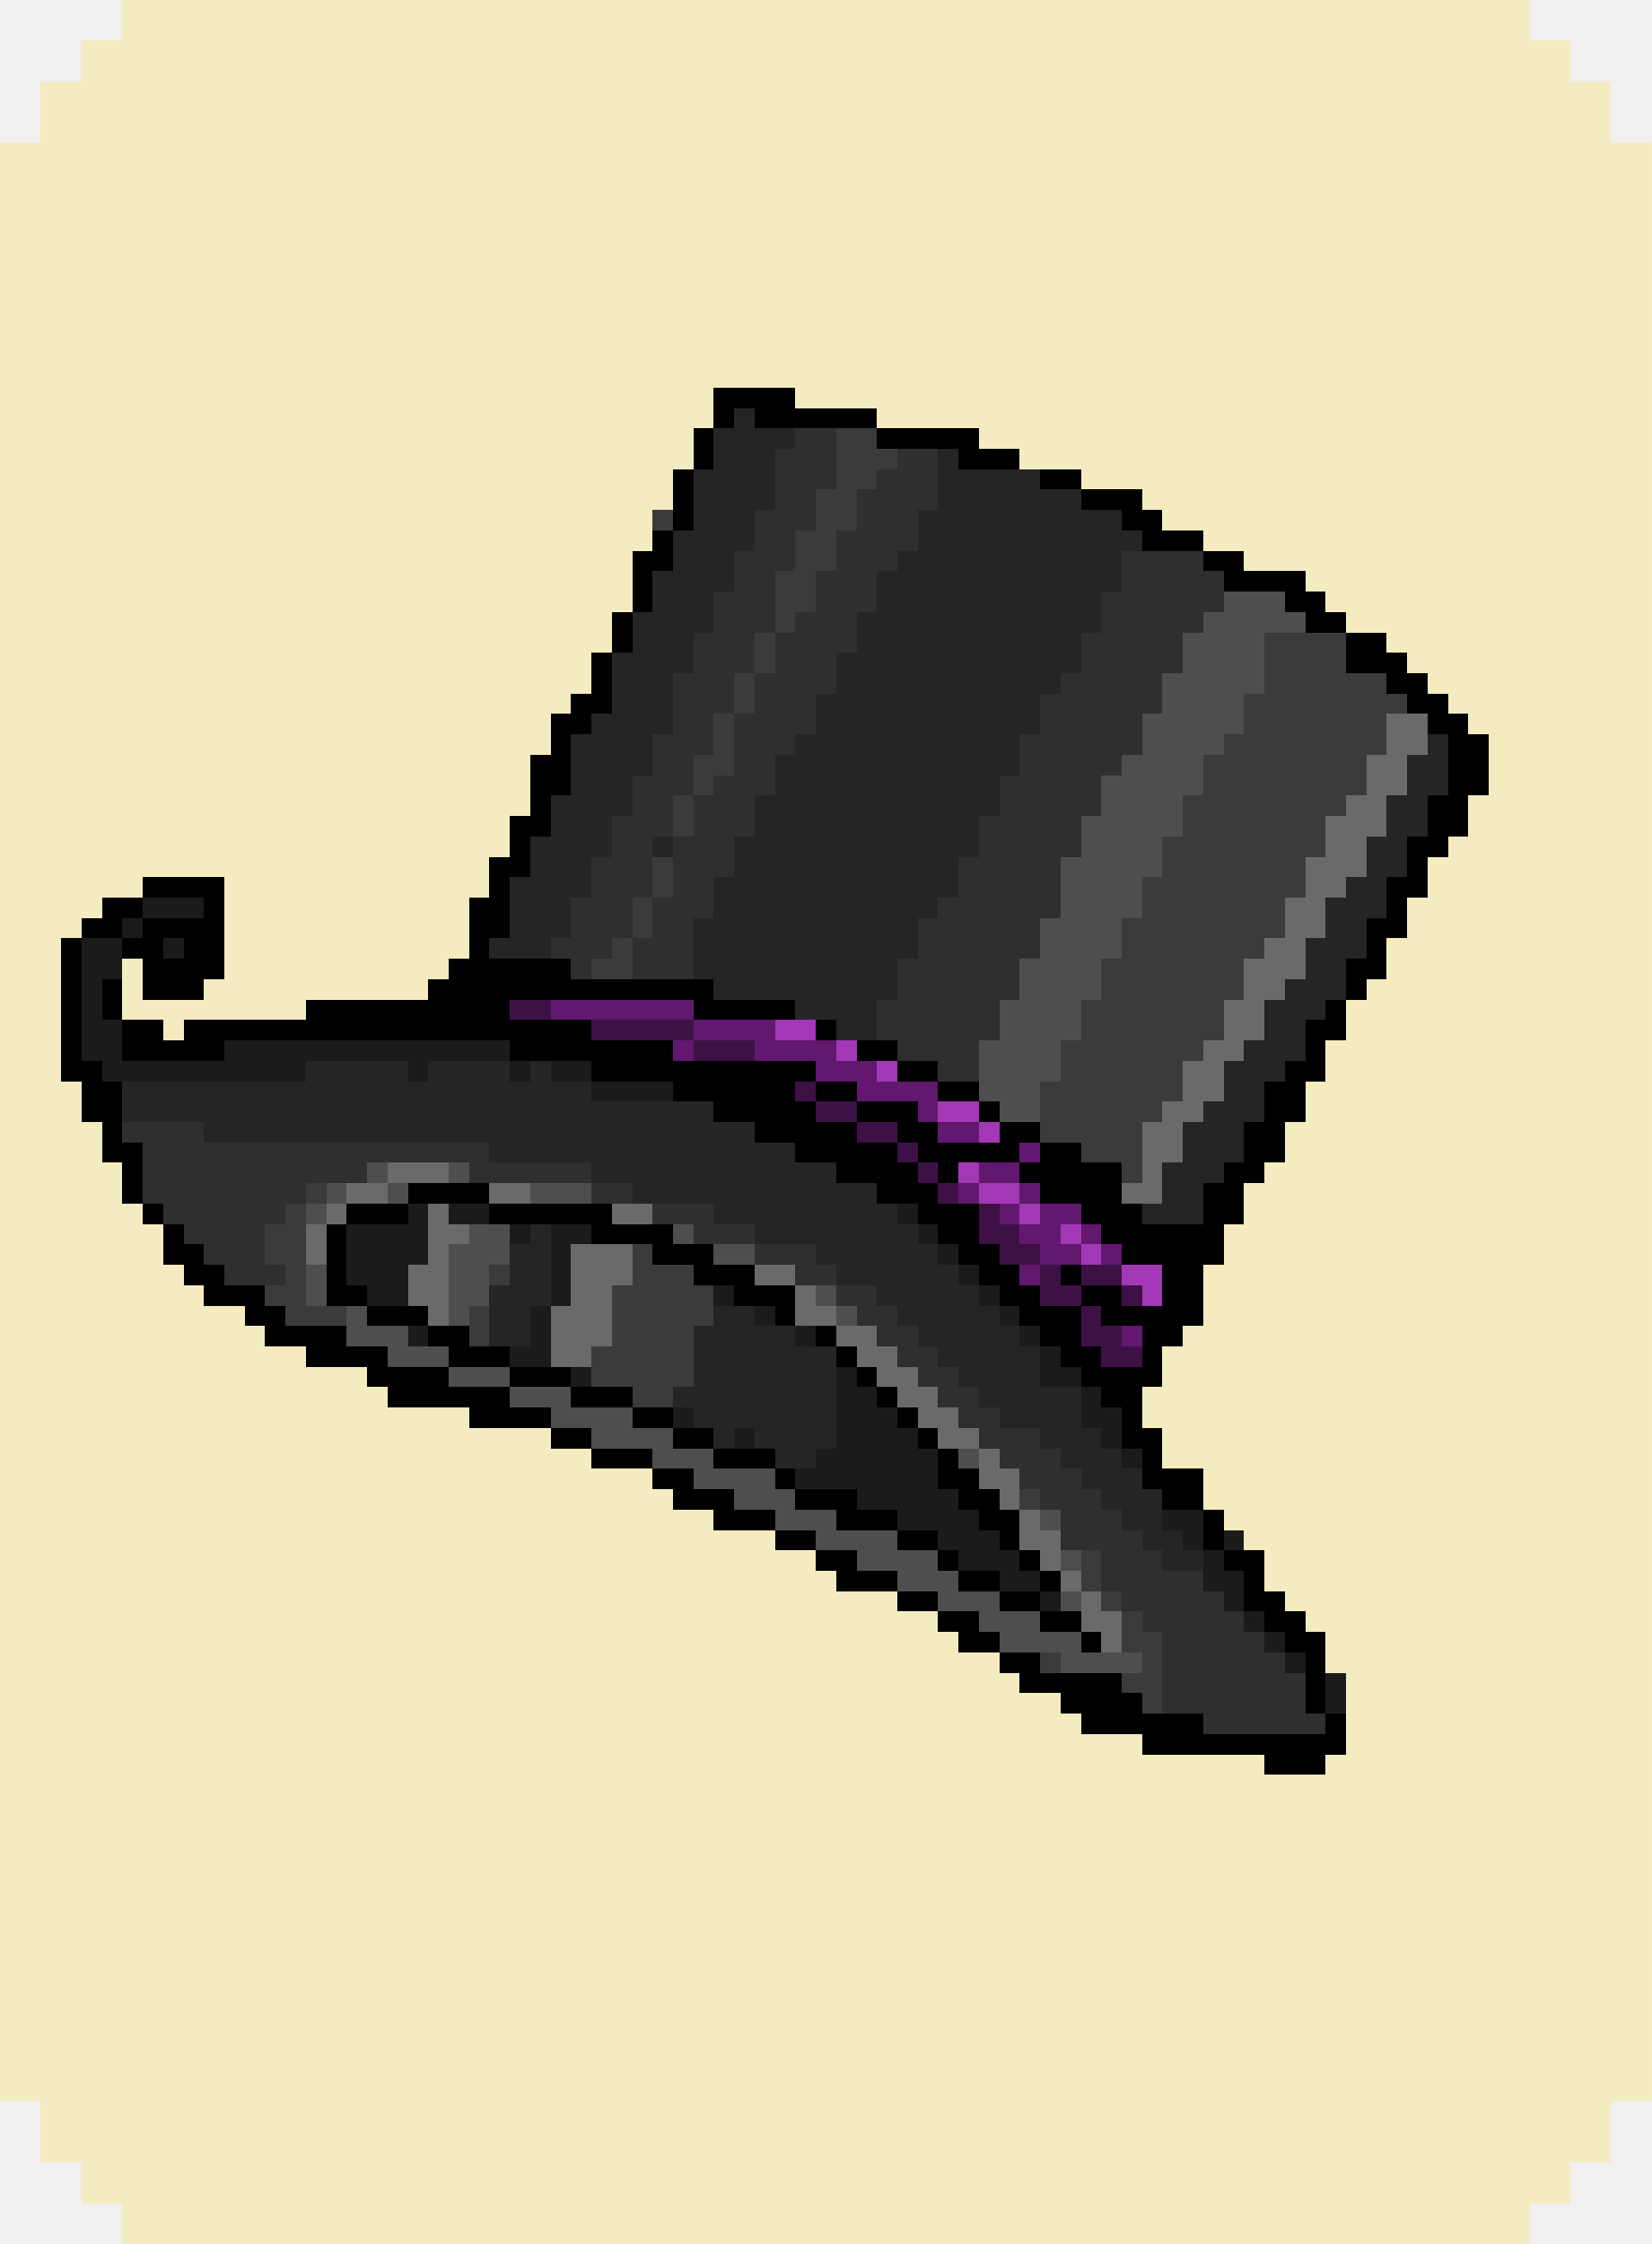
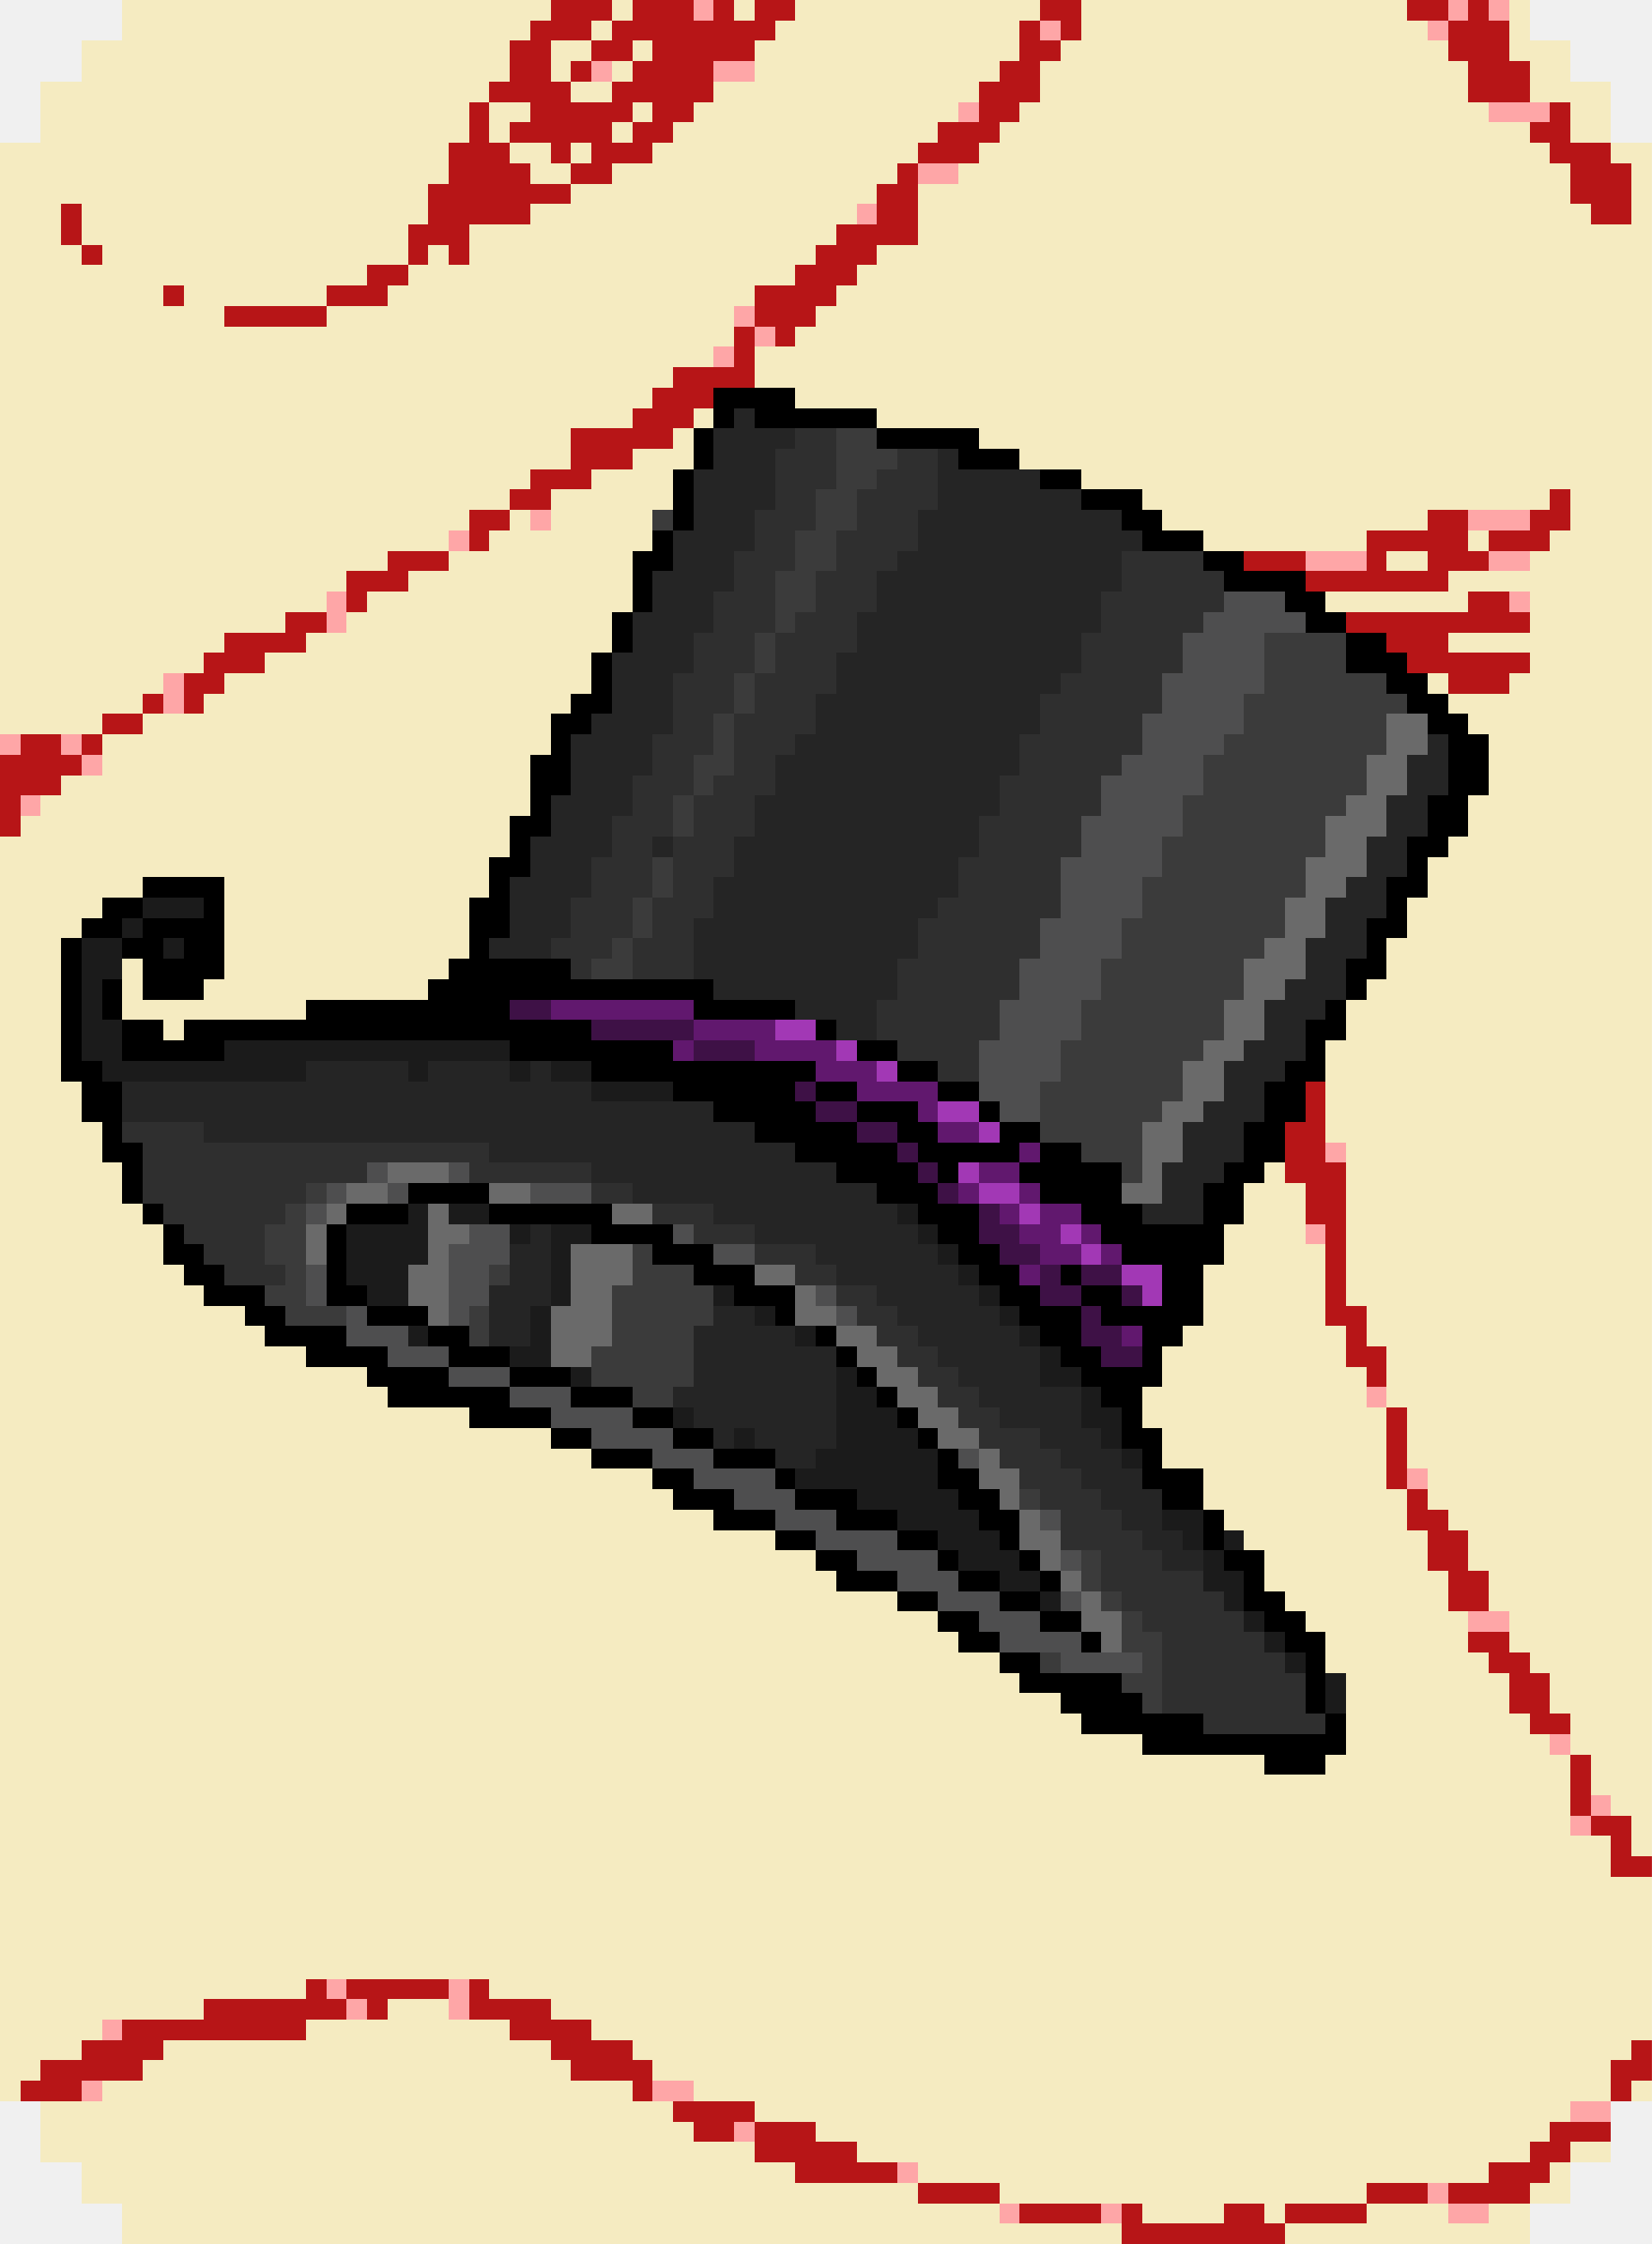
<svg xmlns="http://www.w3.org/2000/svg" shape-rendering="crispEdges" preserveAspectRatio="none" overflow="visible" style="display: block;" width="81" height="110" viewBox="0 0 81 110" fill="none">
  <g id="Sihirbaz_ÅapkasÄ±_v2 " clip-path="url(#clip0_0_4)">
    <path id="color_fffefe_1" fill-rule="evenodd" clip-rule="evenodd" d="M6 0H75V2H77V4H79V7H81V103H79V106H77V108H75V110H6V108H4V106H2V103H0V7H2V4H4V2H6V1V0ZM36 19H35V21H34V23H33V25H32V27H31V30H30V32H29V34H28V35H27V37H26V40H25V42H24V44H23V47H22V48H21V49H15V50H9V51H8V50H6V47H7V49H10V48H11V43H7V44H5V45H4V46H3V53H4V55H5V57H6V59H7V60H8V62H9V63H10V64H12V65H13V66H15V67H18V68H19V69H23V70H27V71H29V72H32V73H33V74H35V75H38V76H40V77H41V78H44V79H46V80H47V81H49V82H50V83H52V84H53V85H56V86H62V87H65V86H66V82H65V80H64V79H63V78H62V76H61V75H60V74H59V72H57V70H56V68H57V66H58V65H59V62H60V60H61V58H62V57H63V55H64V53H65V51H66V49H67V48H68V46H69V44H70V42H71V41H72V39H73V36H72V35H71V34H70V33H69V32H68V31H66V30H65V29H64V28H61V27H59V26H57V25H56V24H53V23H50V22H48V21H43V20H39V19H37H36Z" fill="#F5EBC1" />
+     <path id="color_b71517_1" fill-rule="evenodd" clip-rule="evenodd" d="M27 1.18021e-06L30 1.70474e-06L30 1L29 1L29 2L27 2L27 4L28 4L28 3L29 3L29 2L30 2L30 1L31 1L31 1.87959e-06L34 2.40413e-06L34 1L35 1L35 2.57897e-06L36 2.75382e-06L36 1L37 1L37 2.92866e-06L39 3.27835e-06L39 1L38 1L38 2L37 2L37 3L35 3L35 5L34 5L34 6L33 6L33 7L32 7L32 8L30 8L30 9L28 9L28 8L27 8L27 7L25 7L25 6L26 6L26 5L24 5L24 4L25 4L25 2L26 2L26 1L27 1L27 1.18021e-06ZM51 5.3765e-06L53 5.72619e-06L53 2L52 2L52 1L51 1L51 5.3765e-06ZM69 8.52372e-06L71 8.87341e-06L71 1L69 1L69 8.52372e-06ZM72 9.04826e-06L73 9.2231e-06L73 1L74 1L74 3L75 3L75 5L72 5L72 3L71 3L71 1L72 1L72 9.04826e-06ZM32 2L31 2L31 3L29 3L29 4L28 4L28 5L30 5L30 4L31 4L31 3L32 3L32 2ZM50 1L51 1L51 2L52 2L52 3L51 3L51 5L50 5L50 6L49 6L49 7L48 7L48 8L45 8L45 7L46 7L46 6L48 6L48 4L49 4L49 3L50 3L50 2L50 1ZM32 5L31 5L31 6L30 6L30 7L31 7L31 6L32 6L32 5ZM23 5L24 5L24 7L25 7L25 8L26 8L26 9L28 9L28 10L26 10L26 11L23 11L23 13L22 13L22 12L21 12L21 13L20 13L20 11L21 11L21 9L22 9L22 7L23 7L23 6L23 5ZM76 5L77 5L77 7L79 7L79 8L80 8L80 11L78 11L78 10L77 10L77 8L76 8L76 7L75 7L75 6L76 6L76 5ZM29 7L28 7L28 8L29 8L29 7ZM44 8L45 8L45 12L43 12L43 13L42 13L42 14L41 14L41 15L40 15L40 16L39 16L39 17L38 17L38 16L37 16L37 14L39 14L39 13L40 13L40 12L41 12L41 11L43 11L43 9L44 9L44 8ZM3 10L4 10L4 12L3 12L3 11L3 10ZM4 12L5 12L5 13L4 13L4 12ZM18 13L20 13L20 14L19 14L19 15L16 15L16 14L18 14L18 13ZM8 14L9 14L9 15L8 15L8 14ZM11 15L16 15L16 16L11 16L11 15ZM36 16L37 16L37 19L35 19L35 20L34 20L34 21L33 21L33 22L31 22L31 23L29 23L29 24L27 24L27 25L25 25L25 24L26 24L26 23L28 23L28 21L31 21L31 20L32 20L32 19L33 19L33 18L36 18L36 17L36 16ZM76 24L77 24L77 26L76 26L76 27L73 27L73 26L75 26L75 25L76 25L76 24ZM23 25L25 25L25 26L24 26L24 27L23 27L23 26L23 25ZM70 25L72 25L72 27L73 27L73 28L71 28L71 29L62 29L62 28L60 28L60 27L64 27L64 28L67 28L67 26L70 26L70 25ZM69 27L68 27L68 28L70 28L70 27L69 27ZM19 27L22 27L22 28L20 28L20 29L18 29L18 30L17 30L17 28L19 28L19 27ZM57 27L58 27L58 28L57 28L57 27ZM53 29L56 29L56 30L55 30L55 31L53 31L53 30L53 29ZM72 29L74 29L74 30L75 30L75 31L71 31L71 32L75 32L75 33L74 33L74 34L71 34L71 33L67 33L67 32L65 32L65 31L66 31L66 30L72 30L72 29ZM14 30L16 30L16 31L15 31L15 32L13 32L13 33L11 33L11 34L10 34L10 35L9 35L9 33L10 33L10 32L11 32L11 31L14 31L14 30ZM57 31L58 31L58 32L57 32L57 31ZM58 33L59 33L59 34L60 34L60 35L58 35L58 34L58 33ZM7 34L8 34L8 35L7 35L7 34ZM5 35L7 35L7 36L5 36L5 35ZM1 36L3 36L3 37L4 37L4 36L5 36L5 37L4 37L4 38L3 38L3 39L1 39L1 41L-2.36041e-06 41L-1.66103e-06 37L1 37L1 36ZM59 36L61 36L61 37L62 37L62 38L60 38L60 37L59 37L59 36ZM61 39L62 39L62 41L63 41L63 45L64 45L64 48L63 48L63 49L64 49L64 50L65 50L65 52L64 52L64 51L63 51L63 52L62 52L62 43L61 43L61 40L61 39ZM63 52L64 52L64 53L65 53L65 57L66 57L66 64L67 64L67 66L68 66L68 68L67 68L67 67L66 67L66 65L65 65L65 60L64 60L64 58L63 58L63 53L63 52ZM68 69L69 69L69 73L68 73L68 70L68 69ZM69 73L70 73L70 74L71 74L71 75L72 75L72 77L73 77L73 79L71 79L71 77L70 77L70 75L69 75L69 74L69 73ZM72 80L74 80L74 81L75 81L75 82L76 82L76 84L77 84L77 85L75 85L75 84L74 84L74 82L73 82L73 81L72 81L72 80ZM77 86L78 86L78 89L77 89L77 87L77 86ZM78 89L80 89L80 91L81 91L81 92L79 92L79 90L78 90L78 89ZM15 97L16 97L16 98L17 98L17 97L22 97L22 98L19 98L19 99L18 99L18 98L17 98L17 99L15 99L15 100L8 100L8 101L7 101L7 102L4 102L4 103L1 103L1 102L2 102L2 101L4 101L4 100L6 100L6 99L10 99L10 98L15 98L15 97ZM23 97L24 97L24 98L27 98L27 99L29 99L29 100L31 100L31 101L32 101L32 103L31 103L31 102L28 102L28 101L27 101L27 100L25 100L25 99L23 99L23 98L23 97ZM80 100L81 100L81 102L80 102L80 103L79 103L79 101L80 101L80 100ZM33 103L37 103L37 104L36 104L36 105L34 105L34 104L33 104L33 103ZM37 104L40 104L40 105L42 105L42 106L44 106L44 107L39 107L39 106L37 106L37 105L37 104ZM76 104L79 104L79 105L77 105L77 106L76 106L76 107L75 107L75 108L71 108L71 107L73 107L73 106L75 106L75 105L76 105L76 104ZM45 107L49 107L49 108L45 108L45 107ZM67 107L70 107L70 108L67 108L67 107ZM50 108L54 108L54 109L50 109L50 108ZM55 108L56 108L56 109L60 109L60 108L62 108L62 109L63 109L63 108L67 108L67 109L63 109L63 110L55 110L55 109L55 108Z" fill="#B71517" />
+     <path id="color_fea6a7_1" fill-rule="evenodd" clip-rule="evenodd" d="M34 0H35V1H34V0ZM71 0H72V1H71V0ZM73 0H74V1H73V0ZM51 1H52V2H51V1ZM70 1H71V2H70V1ZM29 3H30V4H29V3ZM35 3H37V4H35V3ZM47 5H48V6H47V5ZM73 5H76V6H73V5ZM45 8H47V9H45V8ZM42 10H43V11H42V10ZM36 15H37V16H36V15ZM37 16H38V17H37V16ZM35 17H36V18H35V17ZM26 25H27V26H26V25ZM72 25H75V26H72V25ZM22 26H23V27H22V26ZM58 27H60V28H58V27ZM64 27H67V28H64V27ZM73 27H75V28H73V27ZM16 29H17V31H16V30V29ZM74 29H75V30H74V29ZM64 30H66V31H64V30ZM8 33H9V35H8V34V33ZM59 35H60V36H59V35ZM0 36H1V37H0V36ZM3 36H4V37H3V36ZM4 37H5V38H4V37ZM60 38H62V39H60V38ZM1 39H2V40H1V39ZM62 40H63V41H62V40ZM63 44H64V45H63V44ZM63 48H64V49H63V48ZM63 51H64V52H63V51ZM62 52H63V53H62V52ZM64 52H65V53H64V52ZM65 56H66V57H65V56ZM64 60H65V61H64V60ZM67 68H68V69H67V68ZM69 72H70V73H69V72ZM72 79H74V80H72V79ZM76 85H77V86H76V85ZM78 88H79V89H78V88ZM77 89H78V90H77V89ZM16 97H17V98H16V97ZM22 97H23V99H22V98V97ZM17 98H18V99H17V98ZM5 99H6V100H5V99ZM4 102H5V103H4V102ZM32 102H34V103H32V102ZM77 103H79V104H77V103ZM36 104H37V105H36V104ZM44 106H45V107H44V106ZM70 107H71V108H70V107ZM49 108H50V109H49V108ZM54 108H55V109H54V108ZM71 108H73V109H71V108Z" fill="#FEA6A7" />
    <path id="color_252525_1" fill-rule="evenodd" clip-rule="evenodd" d="M36 20H37V21H39V22H38V25H37V27H36V29H35V31H34V33H33V36H32V38H31V40H30V42H29V44H28V46H27V47H24V46H25V43H26V41H27V39H28V36H29V35H30V32H31V30H32V28H33V26H34V23H35V21H36V20ZM46 22H47V23H51V24H53V25H55V26H56V27H55V29H54V31H53V33H52V34H51V36H50V38H49V40H48V42H47V44H46V45H45V47H44V49H43V51H41V50H39V49H35V48H34V45H35V43H36V41H37V39H38V37H39V36H40V34H41V32H42V30H43V28H44V27H45V25H46V23V22ZM70 36H71V39H70V41H69V43H68V45H67V47H66V49H65V50H64V52H63V53H62V55H61V57H60V58H59V60H56V59H57V57H58V55H59V54H60V52H61V51H62V49H63V48H64V46H65V44H66V43H67V41H68V39H69V37H70V36ZM32 41H33V42H32V41ZM15 52H20V53H21V52H25V53H26V52H27V53H29V54H35V55H37V56H39V57H41V58H43V59H44V60H45V61H46V62H47V63H48V64H49V65H50V66H51V68H53V70H54V71H55V72H56V73H57V75H58V76H59V77H57V76H56V75H55V74H54V73H53V72H52V71H51V70H49V69H48V68H47V67H46V66H45V65H44V64H43V63H41V62H40V61H37V60H35V59H31V58H29V57H24V56H10V55H6V53H15V52ZM26 60H27V64H26V66H24V63H25V61H26V60ZM35 64H37V65H39V66H41V71H40V72H38V71H37V70H36V71H35V70H34V69H33V68H34V65H35V64Z" fill="#252525" />
    <path id="color_000000_1" fill-rule="evenodd" clip-rule="evenodd" d="M35 19H39V20H43V21H37V20H36V21H35V20V19ZM34 21H35V23H34V22V21ZM43 21H48V22H50V23H47V22H43V21ZM33 23H34V26H33V24V23ZM51 23H53V24H51V23ZM53 24H56V25H57V26H59V27H56V26H55V25H53V24ZM32 26H33V28H32V30H31V27H32V26ZM59 27H61V28H64V29H65V30H66V31H64V30H63V29H60V28H59V27ZM30 30H31V32H30V31V30ZM66 31H68V32H69V33H70V34H71V35H72V36H73V39H72V41H71V42H70V44H69V46H68V48H67V49H66V47H67V45H68V43H69V41H70V39H71V36H70V35H69V34H68V33H66V32V31ZM29 32H30V35H29V36H28V39H27V41H26V43H25V46H24V47H28V48H35V49H39V50H34V49H25V50H29V51H33V52H40V53H39V54H40V53H42V54H40V55H42V54H45V55H46V56H49V55H48V54H46V53H44V52H42V51H44V52H46V53H48V54H49V55H51V56H50V57H47V58H46V57H45V56H44V55H42V56H44V57H45V58H46V59H48V61H49V62H50V63H51V64H53V63H52V62H53V63H55V64H57V62H55V61H54V60H53V59H51V58H50V57H51V56H53V57H55V59H56V60H59V58H60V57H61V55H62V53H63V52H64V50H65V49H66V51H65V53H64V55H63V57H62V58H61V60H60V62H59V65H58V66H57V68H56V70H57V72H59V74H57V73H56V71H55V69H54V68H53V67H52V66H51V65H50V64H49V63H48V62H47V61H46V60H45V59H43V58H41V57H39V56H37V55H35V54H33V53H29V52H25V51H11V52H6V50H5V48H6V50H8V51H9V50H15V49H21V48H22V47H23V44H24V42H25V40H26V37H27V35H28V34H29V33V32ZM7 43H11V48H10V49H7V47H6V46H4V45H5V44H7V43ZM8 44H7V45H6V46H7V45H10V44H9H8ZM9 46H8V47H9V46ZM3 46H4V52H5V53H6V56H7V59H6V57H5V55H4V53H3V47V46ZM40 50H41V51H40V50ZM20 58H24V59H20V58ZM7 59H8V60H7V59ZM17 59H20V60H17V59ZM24 59H30V60H33V61H35V62H37V63H39V65H38V64H36V63H34V62H32V61H29V60H24V59ZM8 60H9V61H10V62H11V63H13V64H14V65H17V66H19V67H22V66H21V65H18V64H16V60H17V63H18V64H21V65H23V66H25V67H22V68H25V67H28V68H25V69H27V70H23V69H19V68H18V67H15V66H13V65H12V64H10V63H9V62H8V61V60ZM54 64H53V66H54V67H56V65H54V64ZM40 65H41V66H40V65ZM41 66H42V67H41V66ZM42 67H43V68H42V67ZM28 68H31V69H28V68ZM43 68H44V69H43V68ZM31 69H33V70H31V69ZM44 69H45V70H44V69ZM27 70H29V71H27V70ZM33 70H35V71H33V70ZM45 70H46V71H45V70ZM29 71H32V72H29V71ZM35 71H38V72H35V71ZM46 71H47V72H48V73H49V74H50V76H49V75H48V74H47V73H46V72V71ZM32 72H34V73H36V74H38V75H35V74H33V73H32V72ZM38 72H39V73H38V72ZM39 73H42V74H44V75H41V74H39V73ZM59 74H60V76H59V75V74ZM38 75H40V76H38V75ZM44 75H46V76H44V75ZM40 76H42V77H44V78H41V77H40V76ZM46 76H47V77H46V76ZM50 76H51V77H50V76ZM60 76H62V78H63V79H64V80H65V84H64V81H63V80H62V79H61V77H60V76ZM47 77H49V78H47V77ZM51 77H52V78H51V77ZM44 78H46V79H44V78ZM49 78H51V79H49V78ZM46 79H48V80H49V81H47V80H46V79ZM51 79H53V80H51V79ZM53 80H54V81H53V80ZM49 81H51V82H55V83H56V84H59V85H65V84H66V86H65V87H62V86H56V85H53V84H52V83H50V82H49V81Z" fill="black" />
    <path id="color_2f2f2f_1" fill-rule="evenodd" clip-rule="evenodd" d="M39 21H41V24H40V26H39V28H38V31H37V33H36V35H35V37H34V39H33V41H32V44H31V46H30V47H29V48H28V47H27V46H28V44H29V42H30V40H31V38H32V36H33V33H34V31H35V29H36V27H37V25H38V22H39V21ZM44 22H46V25H45V27H44V28H43V30H42V32H41V34H40V36H39V37H38V39H37V41H36V43H35V45H34V48H31V46H32V44H33V41H34V39H35V38H36V35H37V33H38V31H39V30H40V28H41V26H42V24H43V23H44V22ZM55 27H59V28H60V30H59V31H58V33H57V35H56V37H55V38H54V40H53V42H52V45H51V47H50V49H49V51H48V53H46V52H44V51H43V49H44V47H45V45H46V44H47V42H48V40H49V38H50V36H51V34H52V33H53V31H54V29H55V28V27ZM6 55H10V56H24V57H29V58H23V57H18V58H15V59H14V60H13V62H14V63H11V62H10V61H9V60H8V59H7V56H6V55ZM29 58H31V59H29V58ZM32 59H35V60H37V61H34V60H32V59ZM37 61H40V62H41V63H39V62H37V61ZM41 63H43V64H44V65H45V66H46V67H47V68H48V69H49V70H51V71H52V72H53V73H54V74H55V75H56V76H57V77H59V78H60V79H61V80H62V81H63V82H64V84H65V85H59V84H57V80H56V79H55V78H54V76H52V74H51V73H50V72H49V71H48V70H47V69H46V68H45V67H44V66H43V65H42V64H41V63Z" fill="#2F2F2F" />
    <path id="color_3b3b3b_1" fill-rule="evenodd" clip-rule="evenodd" d="M41 21H43V22H44V23H43V24H42V26H41V28H40V30H39V31H38V28H39V26H40V24H41V22V21ZM32 25H33V26H32V25ZM37 31H38V33H37V32V31ZM62 31H66V33H68V34H69V35H68V37H67V39H66V40H65V42H64V44H63V46H62V47H61V49H60V51H59V52H58V54H57V55H56V58H55V57H53V56H51V53H52V51H53V49H54V47H55V45H56V43H57V41H58V39H59V37H60V36H61V34H62V32V31ZM36 33H37V35H36V34V33ZM35 35H36V38H35V39H34V37H35V36V35ZM33 39H34V41H33V40V39ZM32 42H33V44H32V43V42ZM31 44H32V46H31V45V44ZM30 46H31V48H29V47H30V46ZM15 58H16V59H15V58ZM14 59H15V64H17V65H14V64H13V63H14V62H13V60H14V59ZM31 61H32V62H34V63H35V65H34V68H33V69H31V68H29V66H30V63H31V62V61ZM24 62H25V63H24V62ZM23 64H24V66H23V65V64ZM50 73H51V74H50V73ZM53 76H54V78H53V77V76ZM54 78H55V79H54V78ZM55 79H56V80H57V84H56V83H55V82H56V81H55V80V79ZM51 81H52V82H51V81Z" fill="#3B3B3B" />
    <path id="color_4e4e4f_1" fill-rule="evenodd" clip-rule="evenodd" d="M60 29H63V30H64V31H62V34H61V36H60V37H59V39H58V41H57V43H56V45H55V47H54V49H53V51H52V53H51V55H49V54H48V51H49V49H50V47H51V45H52V42H53V40H54V38H55V37H56V35H57V33H58V31H59V30H60V29ZM18 57H19V58H18V57ZM22 57H23V58H22V57ZM16 58H17V59H16V58ZM19 58H20V59H19V58ZM26 58H29V59H26V58ZM15 59H16V60H15V59ZM23 60H25V62H24V64H23V65H22V61H23V60ZM33 60H34V61H33V60ZM35 61H37V62H35V61ZM15 62H16V64H15V63V62ZM40 63H41V64H40V63ZM17 64H18V65H20V66H22V67H19V66H17V65V64ZM41 64H42V65H41V64ZM22 67H25V68H22V67ZM25 68H28V69H31V70H33V71H35V72H38V73H39V74H41V75H44V76H46V77H47V78H49V79H51V80H53V81H56V82H52V81H49V80H48V79H46V78H44V77H42V76H40V75H38V74H36V73H34V72H32V71H29V70H27V69H25V68ZM47 71H48V72H47V71ZM51 74H52V75H51V74ZM52 76H53V77H52V76ZM52 78H53V79H52V78Z" fill="#4E4E4F" />
    <path id="color_1b1b1b_1" fill-rule="evenodd" clip-rule="evenodd" d="M7 44H10V45H7V44ZM6 45H7V46H6V45ZM4 46H6V48H5V50H6V52H11V51H25V52H21V53H20V52H15V53H5V52H4V47V46ZM8 46H9V47H8V46ZM25 52H26V53H25V52ZM27 52H29V53H27V52ZM29 53H33V54H29V53ZM20 59H21V62H20V64H18V63H17V60H20V59ZM22 59H24V60H22V59ZM44 59H45V60H44V59ZM25 60H26V61H25V60ZM27 60H29V61H28V64H27V61V60ZM45 60H46V61H45V60ZM46 61H47V62H46V61ZM47 62H48V63H47V62ZM35 63H36V64H35V63ZM48 63H49V64H48V63ZM26 64H27V67H25V66H26V65V64ZM37 64H38V65H37V64ZM49 64H50V65H49V64ZM20 65H21V66H20V65ZM39 65H40V66H39V65ZM50 65H51V66H50V65ZM51 66H52V67H53V68H51V67V66ZM28 67H29V68H28V67ZM41 67H42V68H43V69H44V70H45V71H46V73H47V74H48V75H49V76H50V77H51V78H49V77H47V76H46V75H44V74H42V73H39V72H40V71H41V68V67ZM53 68H54V69H55V71H54V70H53V69V68ZM33 69H34V70H33V69ZM36 70H37V71H36V70ZM55 71H56V72H55V71ZM57 74H59V76H58V75H57V74ZM60 75H61V76H60V75ZM59 76H60V77H61V79H60V78H59V77V76ZM51 78H52V79H51V78ZM61 79H62V80H61V79ZM62 80H63V81H62V80ZM63 81H64V82H63V81ZM65 82H66V84H65V83V82Z" fill="#1B1B1B" />
    <path id="color_6a6a6a_1" fill-rule="evenodd" clip-rule="evenodd" d="M68 35H70V37H69V39H68V41H67V43H66V44H65V46H64V48H63V49H62V51H61V52H60V54H59V55H58V57H57V59H55V58H56V55H57V54H58V52H59V51H60V49H61V47H62V46H63V44H64V42H65V40H66V39H67V37H68V36V35ZM19 57H22V58H19V57ZM17 58H19V59H17V58ZM24 58H26V59H24V58ZM16 59H17V60H16V59ZM21 59H22V60H23V61H22V65H21V64H20V62H21V60V59ZM30 59H32V60H30V59ZM15 60H16V62H15V61V60ZM28 61H31V63H30V66H29V67H27V64H28V62V61ZM37 62H39V63H37V62ZM39 63H40V64H41V65H39V64V63ZM41 65H43V66H44V67H45V68H46V69H47V70H48V71H46V70H45V69H44V68H43V67H42V66H41V65ZM48 71H49V72H50V74H49V73H48V72V71ZM50 74H51V75H52V77H51V76H50V75V74ZM52 77H53V78H52V77ZM53 78H54V79H55V81H54V80H53V79V78Z" fill="#6A6A6A" />
    <path id="color_61186e_1" fill-rule="evenodd" clip-rule="evenodd" d="M27 49H34V50H27V49ZM34 50H38V51H41V52H43V53H46V55H45V54H42V53H40V52H37V51H34V50ZM33 51H34V52H33V51ZM46 55H48V56H46V55ZM50 56H51V57H50V56ZM48 57H50V58H48V57ZM47 58H48V59H47V58ZM50 58H51V59H50V58ZM49 59H50V60H49V59ZM51 59H53V60H52V61H53V60H54V61H53V62H51V61H50V60H51V59ZM54 61H55V62H54V61ZM50 62H51V63H50V62ZM55 65H56V66H55V65Z" fill="#61186E" />
    <path id="color_3e1146_1" fill-rule="evenodd" clip-rule="evenodd" d="M25 49H27V50H25V49ZM29 50H34V51H29V50ZM34 51H37V52H34V51ZM39 53H40V54H39V53ZM40 54H42V55H40V54ZM42 55H44V56H42V55ZM44 56H45V57H44V56ZM45 57H46V58H45V57ZM46 58H47V59H46V58ZM48 59H49V60H50V61H51V62H49V61H48V60V59ZM51 62H52V63H53V62H55V63H53V64H51V63V62ZM55 63H56V64H55V63ZM53 64H54V65H55V66H56V67H54V66H53V65V64Z" fill="#3E1146" />
    <path id="color_a238b5_1" fill-rule="evenodd" clip-rule="evenodd" d="M38 50H40V51H38V50ZM41 51H42V52H41V51ZM43 52H44V53H43V52ZM46 54H48V55H46V54ZM48 55H49V56H48V55ZM47 57H48V58H47V57ZM48 58H50V59H48V58ZM50 59H51V60H50V59ZM52 60H53V61H52V60ZM53 61H54V62H53V61ZM55 62H57V64H56V63H55V62Z" fill="#A238B5" />
  </g>
  <defs>
    <clipPath id="clip0_0_4">
      <rect width="81" height="110" fill="white" />
    </clipPath>
  </defs>
</svg>
